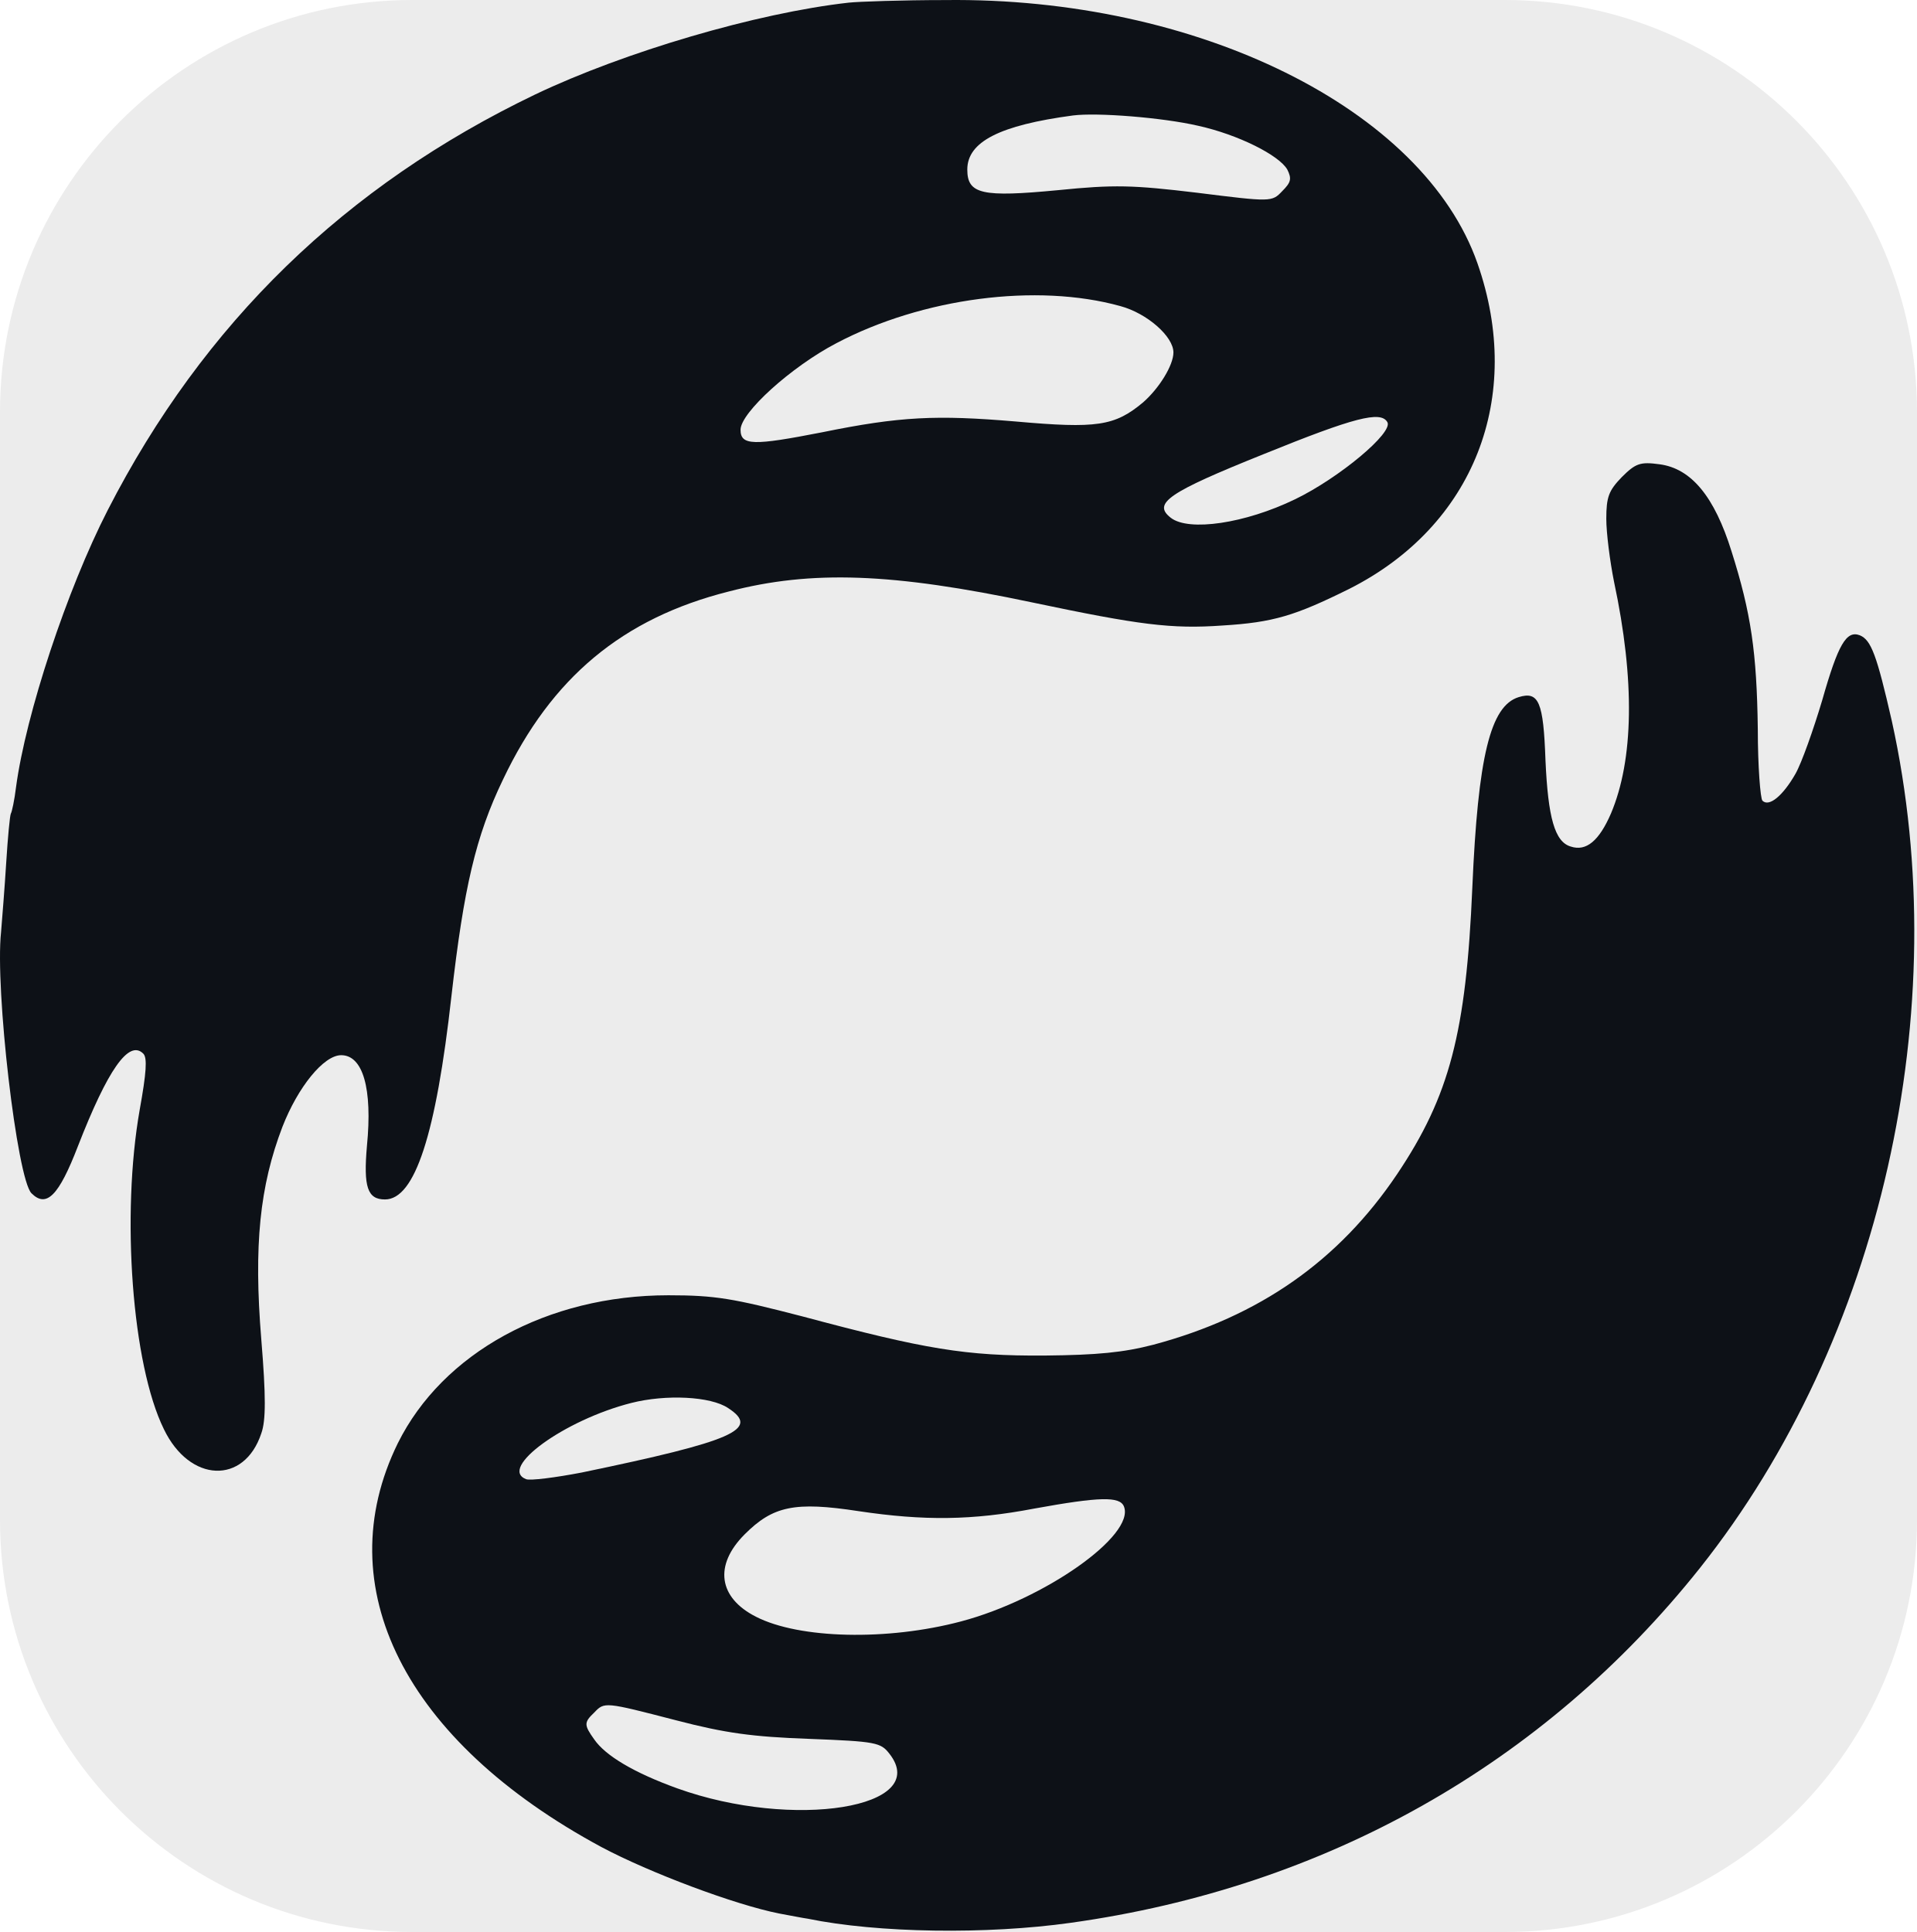
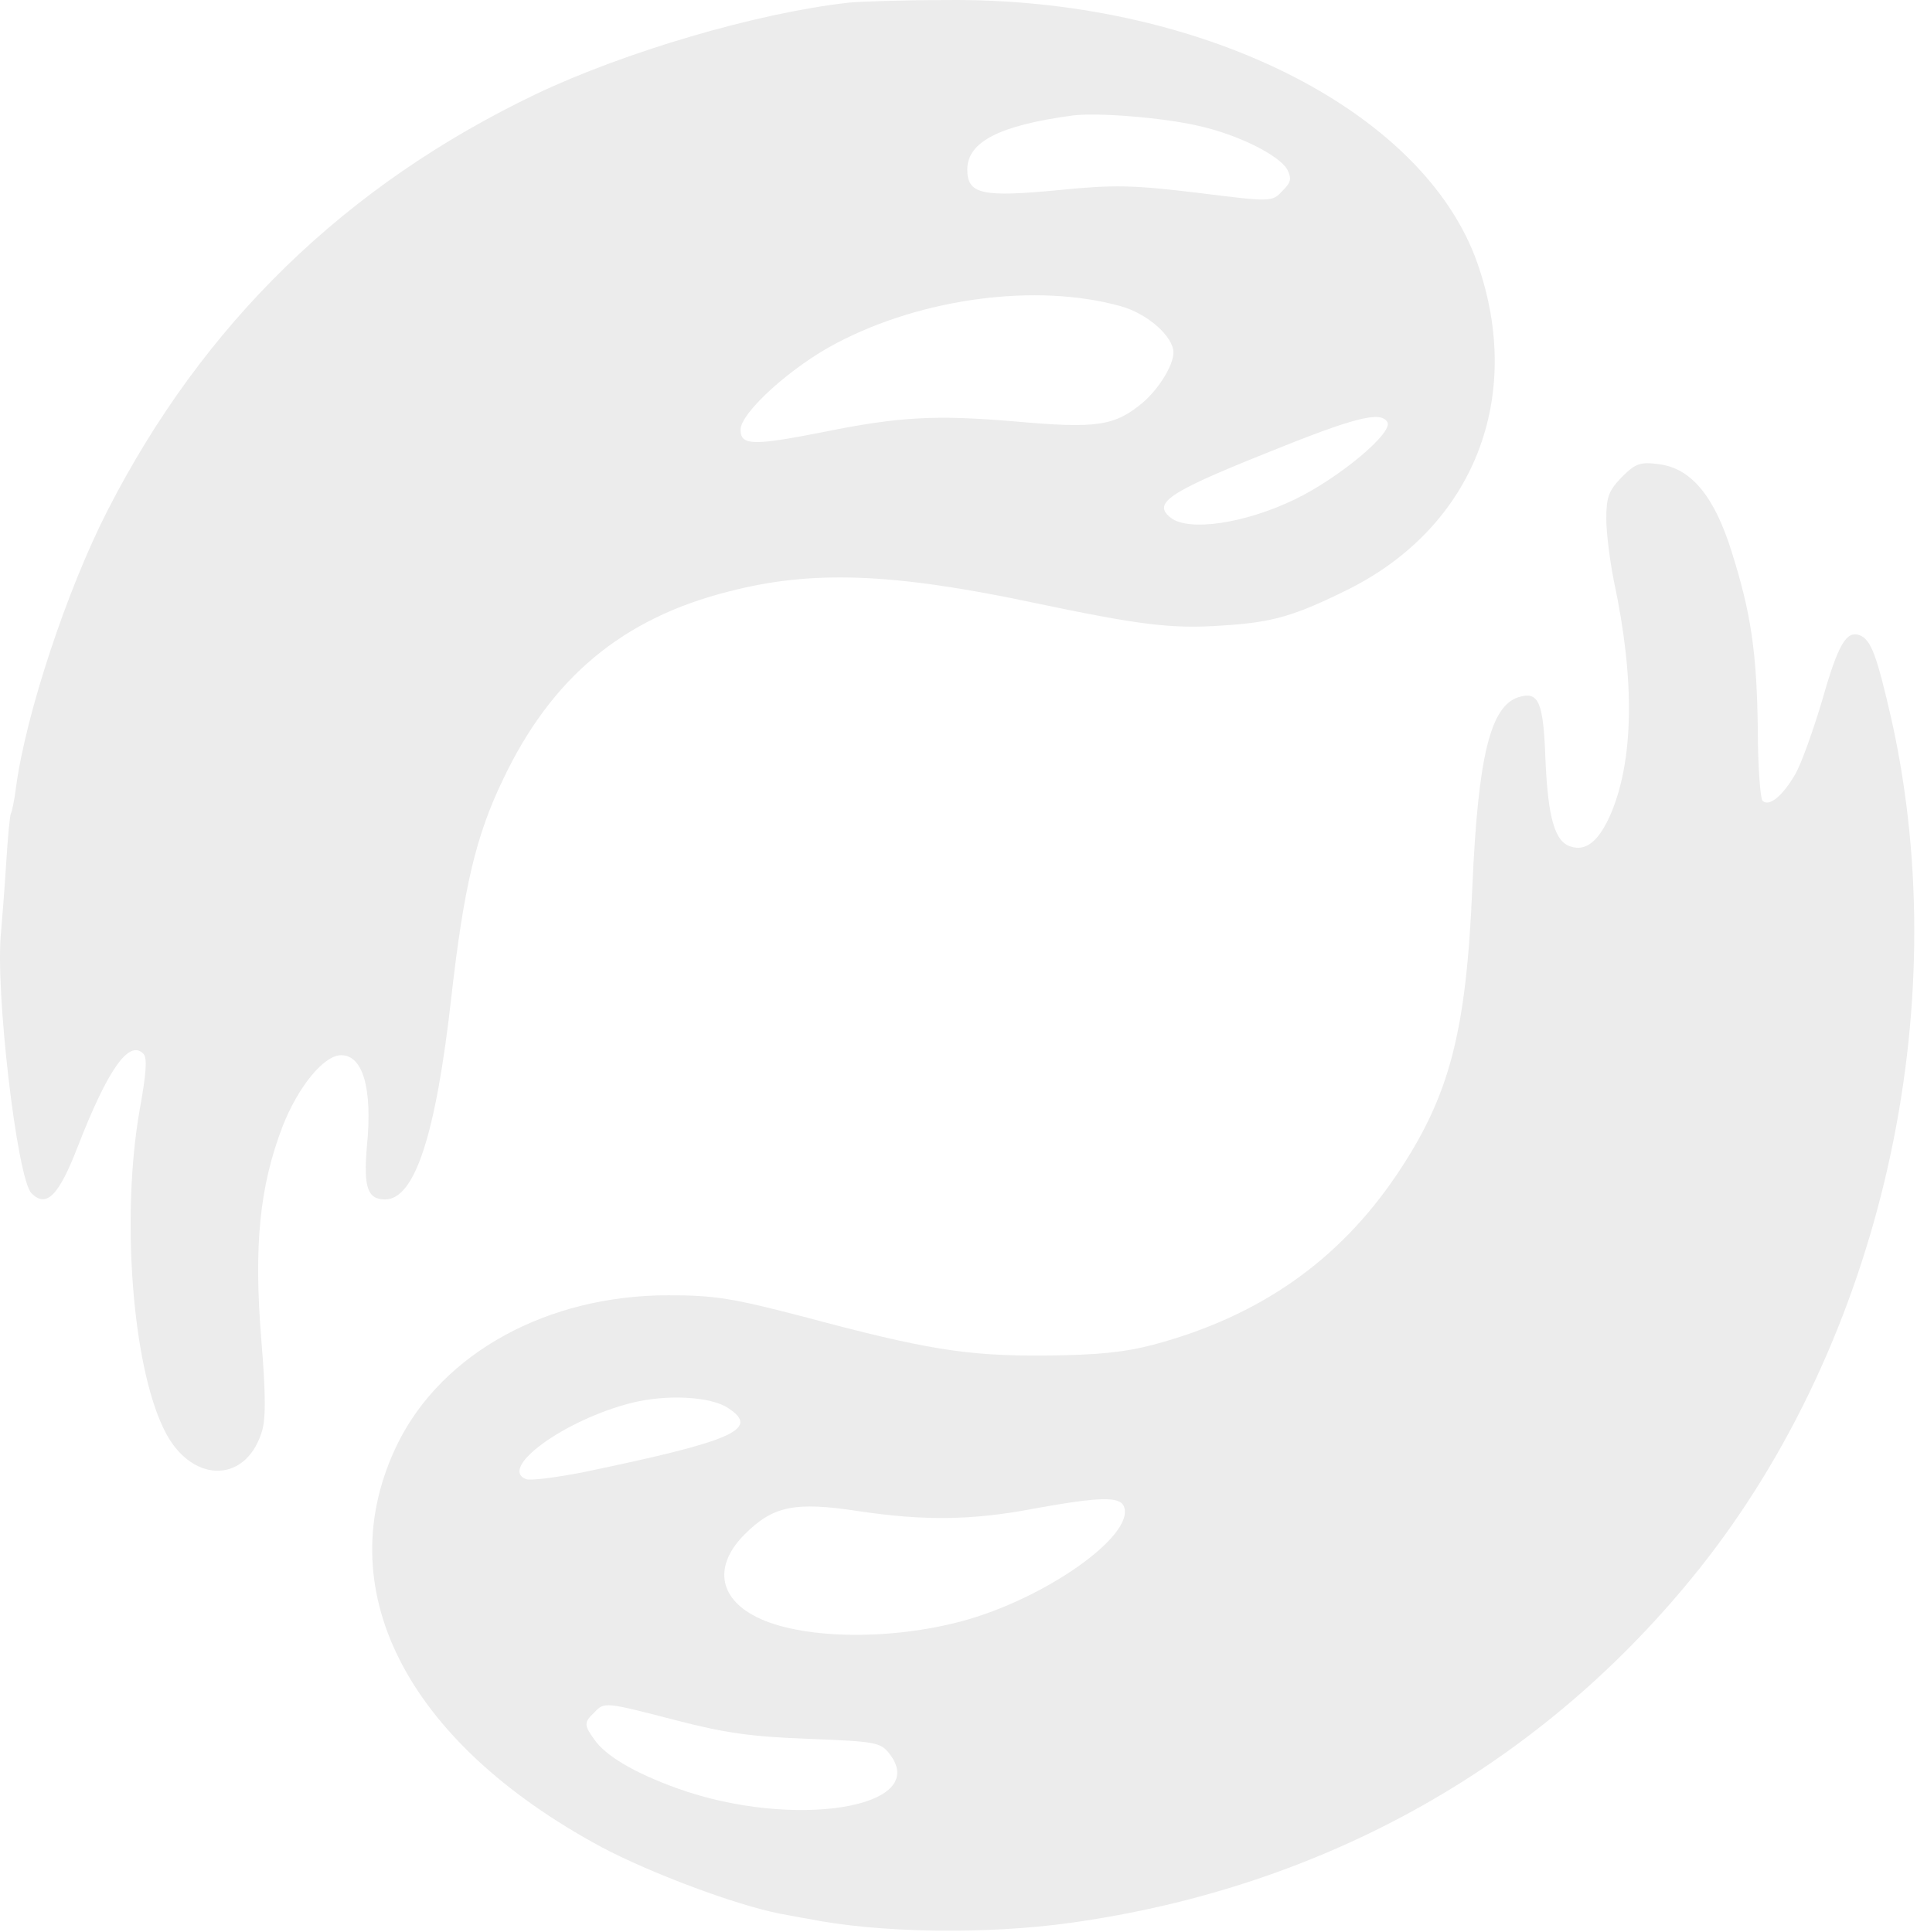
<svg xmlns="http://www.w3.org/2000/svg" width="372" height="375" viewBox="0 0 372 375" fill="none">
-   <rect width="372" height="375" rx="80" fill="#ECECEC" />
-   <path d="M164.707 0.512C146.807 2.512 121.107 10.112 103.907 18.312C67.007 36.012 39.507 62.712 20.907 99.012C13.007 114.412 5.007 138.612 3.107 152.812C2.807 155.312 2.307 157.612 2.107 157.912C1.907 158.312 1.507 162.612 1.207 167.412C0.907 172.312 0.407 178.412 0.207 180.912C-0.993 191.912 3.307 228.812 6.107 231.612C9.007 234.512 11.407 232.112 15.107 222.512C20.907 207.612 25.007 201.712 27.807 204.512C28.607 205.312 28.407 208.212 27.107 215.412C23.507 235.812 25.607 264.812 31.807 277.412C36.807 287.812 47.407 288.212 50.707 278.212C51.607 275.712 51.607 271.012 50.707 260.012C49.207 241.712 50.407 230.212 54.807 218.712C57.807 211.012 62.807 204.812 66.207 204.812C70.407 204.812 72.307 211.212 71.207 222.412C70.507 230.412 71.307 232.812 74.707 232.812C80.507 232.812 84.607 220.212 87.607 193.312C90.007 172.312 92.307 162.312 97.607 151.312C107.007 131.512 120.807 120.012 141.407 114.812C157.507 110.612 173.207 111.212 200.207 116.912C221.107 121.312 227.307 122.112 237.207 121.412C247.107 120.812 251.307 119.512 261.807 114.312C286.007 102.112 295.807 77.112 286.707 51.112C276.207 21.112 232.307 -0.588 183.407 0.012C175.007 0.012 166.607 0.312 164.707 0.512ZM232.507 24.412C240.207 26.112 248.207 30.112 249.807 32.912C250.707 34.712 250.507 35.412 248.807 37.112C246.807 39.212 246.707 39.212 232.307 37.412C219.807 35.912 216.207 35.812 205.307 36.912C190.607 38.312 187.707 37.712 187.707 32.912C187.707 27.512 194.007 24.312 208.207 22.412C212.907 21.812 225.607 22.812 232.507 24.412ZM217.407 59.412C222.607 60.812 227.707 65.312 227.707 68.412C227.707 70.912 224.907 75.412 221.807 78.112C216.307 82.712 212.807 83.212 197.107 81.812C181.707 80.512 174.707 80.812 159.507 83.912C146.207 86.512 143.707 86.512 143.707 83.412C143.707 80.112 153.507 71.212 162.307 66.612C179.007 57.812 201.207 54.912 217.407 59.412ZM269.207 81.912C270.507 83.912 259.807 92.812 251.307 96.912C241.607 101.612 230.707 103.212 227.207 100.512C223.607 97.712 226.607 95.612 245.307 88.112C262.807 81.012 267.907 79.712 269.207 81.912Z" fill="#0d1117" />
-   <path d="M314.707 92.612C312.207 95.212 311.707 96.412 311.707 100.712C311.707 103.412 312.407 108.912 313.207 112.912C317.307 132.112 317.007 147.512 312.607 157.912C310.307 163.212 307.807 165.312 304.807 164.312C301.707 163.412 300.407 158.712 299.907 147.612C299.507 136.212 298.607 134.112 294.707 135.312C289.207 137.012 286.807 146.812 285.707 172.312C284.507 200.412 281.307 212.712 271.107 227.912C259.807 244.712 244.407 255.512 223.807 261.012C218.007 262.512 213.007 263.012 202.707 263.112C187.407 263.212 179.607 261.912 155.707 255.512C142.207 252.012 138.807 251.412 129.707 251.412C106.207 251.412 85.907 262.612 77.207 280.112C63.507 308.012 78.507 337.912 116.707 358.512C126.107 363.512 142.607 369.712 151.207 371.412C153.407 371.812 155.907 372.312 156.707 372.412C170.307 375.212 191.507 375.512 207.807 373.212C257.207 366.312 299.607 342.412 329.907 304.312C365.007 260.112 379.507 196.012 367.107 139.912C364.207 127.212 363.107 124.212 360.907 123.312C358.307 122.312 356.707 125.012 353.607 135.912C351.907 141.612 349.607 148.112 348.407 150.212C346.007 154.412 343.307 156.712 342.007 155.412C341.607 155.012 341.107 148.712 341.107 141.512C340.907 126.612 339.807 119.012 336.007 107.012C332.707 96.412 328.207 90.912 322.007 90.112C318.307 89.612 317.407 89.912 314.707 92.612ZM141.307 273.312C147.607 277.412 142.307 279.712 112.907 285.812C107.707 286.812 102.907 287.412 102.107 287.112C96.607 285.012 109.507 275.612 122.507 272.312C129.207 270.612 137.907 271.012 141.307 273.312ZM218.107 292.412C220.307 298.012 202.707 310.412 186.507 314.712C172.207 318.512 155.107 318.112 146.707 313.812C139.407 310.112 138.507 303.812 144.507 297.812C150.007 292.312 154.207 291.412 166.607 293.312C179.307 295.212 188.707 295.112 200.707 292.812C213.407 290.512 217.307 290.412 218.107 292.412ZM131.207 333.912C140.807 336.412 146.007 337.112 157.007 337.512C170.007 338.012 170.907 338.212 172.607 340.412C180.807 350.912 153.907 355.212 131.407 347.112C123.107 344.112 117.507 340.812 115.307 337.612C113.307 334.812 113.307 334.312 115.307 332.412C117.307 330.312 117.307 330.312 131.207 333.912Z" fill="#0d1117" />
+   <path d="M164.707 0.512C146.807 2.512 121.107 10.112 103.907 18.312C67.007 36.012 39.507 62.712 20.907 99.012C13.007 114.412 5.007 138.612 3.107 152.812C2.807 155.312 2.307 157.612 2.107 157.912C1.907 158.312 1.507 162.612 1.207 167.412C0.907 172.312 0.407 178.412 0.207 180.912C-0.993 191.912 3.307 228.812 6.107 231.612C9.007 234.512 11.407 232.112 15.107 222.512C20.907 207.612 25.007 201.712 27.807 204.512C28.607 205.312 28.407 208.212 27.107 215.412C23.507 235.812 25.607 264.812 31.807 277.412C36.807 287.812 47.407 288.212 50.707 278.212C51.607 275.712 51.607 271.012 50.707 260.012C49.207 241.712 50.407 230.212 54.807 218.712C57.807 211.012 62.807 204.812 66.207 204.812C70.407 204.812 72.307 211.212 71.207 222.412C70.507 230.412 71.307 232.812 74.707 232.812C80.507 232.812 84.607 220.212 87.607 193.312C90.007 172.312 92.307 162.312 97.607 151.312C107.007 131.512 120.807 120.012 141.407 114.812C157.507 110.612 173.207 111.212 200.207 116.912C221.107 121.312 227.307 122.112 237.207 121.412C247.107 120.812 251.307 119.512 261.807 114.312C286.007 102.112 295.807 77.112 286.707 51.112C276.207 21.112 232.307 -0.588 183.407 0.012C175.007 0.012 166.607 0.312 164.707 0.512ZM232.507 24.412C240.207 26.112 248.207 30.112 249.807 32.912C250.707 34.712 250.507 35.412 248.807 37.112C246.807 39.212 246.707 39.212 232.307 37.412C219.807 35.912 216.207 35.812 205.307 36.912C190.607 38.312 187.707 37.712 187.707 32.912C187.707 27.512 194.007 24.312 208.207 22.412C212.907 21.812 225.607 22.812 232.507 24.412ZM217.407 59.412C222.607 60.812 227.707 65.312 227.707 68.412C227.707 70.912 224.907 75.412 221.807 78.112C216.307 82.712 212.807 83.212 197.107 81.812C181.707 80.512 174.707 80.812 159.507 83.912C146.207 86.512 143.707 86.512 143.707 83.412C143.707 80.112 153.507 71.212 162.307 66.612C179.007 57.812 201.207 54.912 217.407 59.412ZM269.207 81.912C270.507 83.912 259.807 92.812 251.307 96.912C241.607 101.612 230.707 103.212 227.207 100.512C223.607 97.712 226.607 95.612 245.307 88.112C262.807 81.012 267.907 79.712 269.207 81.912Z" fill="#ECECEC" />
+   <path d="M314.707 92.612C312.207 95.212 311.707 96.412 311.707 100.712C311.707 103.412 312.407 108.912 313.207 112.912C317.307 132.112 317.007 147.512 312.607 157.912C310.307 163.212 307.807 165.312 304.807 164.312C301.707 163.412 300.407 158.712 299.907 147.612C299.507 136.212 298.607 134.112 294.707 135.312C289.207 137.012 286.807 146.812 285.707 172.312C284.507 200.412 281.307 212.712 271.107 227.912C259.807 244.712 244.407 255.512 223.807 261.012C218.007 262.512 213.007 263.012 202.707 263.112C187.407 263.212 179.607 261.912 155.707 255.512C142.207 252.012 138.807 251.412 129.707 251.412C106.207 251.412 85.907 262.612 77.207 280.112C63.507 308.012 78.507 337.912 116.707 358.512C126.107 363.512 142.607 369.712 151.207 371.412C153.407 371.812 155.907 372.312 156.707 372.412C170.307 375.212 191.507 375.512 207.807 373.212C257.207 366.312 299.607 342.412 329.907 304.312C365.007 260.112 379.507 196.012 367.107 139.912C364.207 127.212 363.107 124.212 360.907 123.312C358.307 122.312 356.707 125.012 353.607 135.912C351.907 141.612 349.607 148.112 348.407 150.212C346.007 154.412 343.307 156.712 342.007 155.412C341.607 155.012 341.107 148.712 341.107 141.512C340.907 126.612 339.807 119.012 336.007 107.012C332.707 96.412 328.207 90.912 322.007 90.112C318.307 89.612 317.407 89.912 314.707 92.612ZM141.307 273.312C147.607 277.412 142.307 279.712 112.907 285.812C107.707 286.812 102.907 287.412 102.107 287.112C96.607 285.012 109.507 275.612 122.507 272.312C129.207 270.612 137.907 271.012 141.307 273.312ZM218.107 292.412C220.307 298.012 202.707 310.412 186.507 314.712C172.207 318.512 155.107 318.112 146.707 313.812C139.407 310.112 138.507 303.812 144.507 297.812C150.007 292.312 154.207 291.412 166.607 293.312C179.307 295.212 188.707 295.112 200.707 292.812C213.407 290.512 217.307 290.412 218.107 292.412ZM131.207 333.912C140.807 336.412 146.007 337.112 157.007 337.512C170.007 338.012 170.907 338.212 172.607 340.412C180.807 350.912 153.907 355.212 131.407 347.112C123.107 344.112 117.507 340.812 115.307 337.612C113.307 334.812 113.307 334.312 115.307 332.412C117.307 330.312 117.307 330.312 131.207 333.912Z" fill="#ECECEC" />
</svg>
